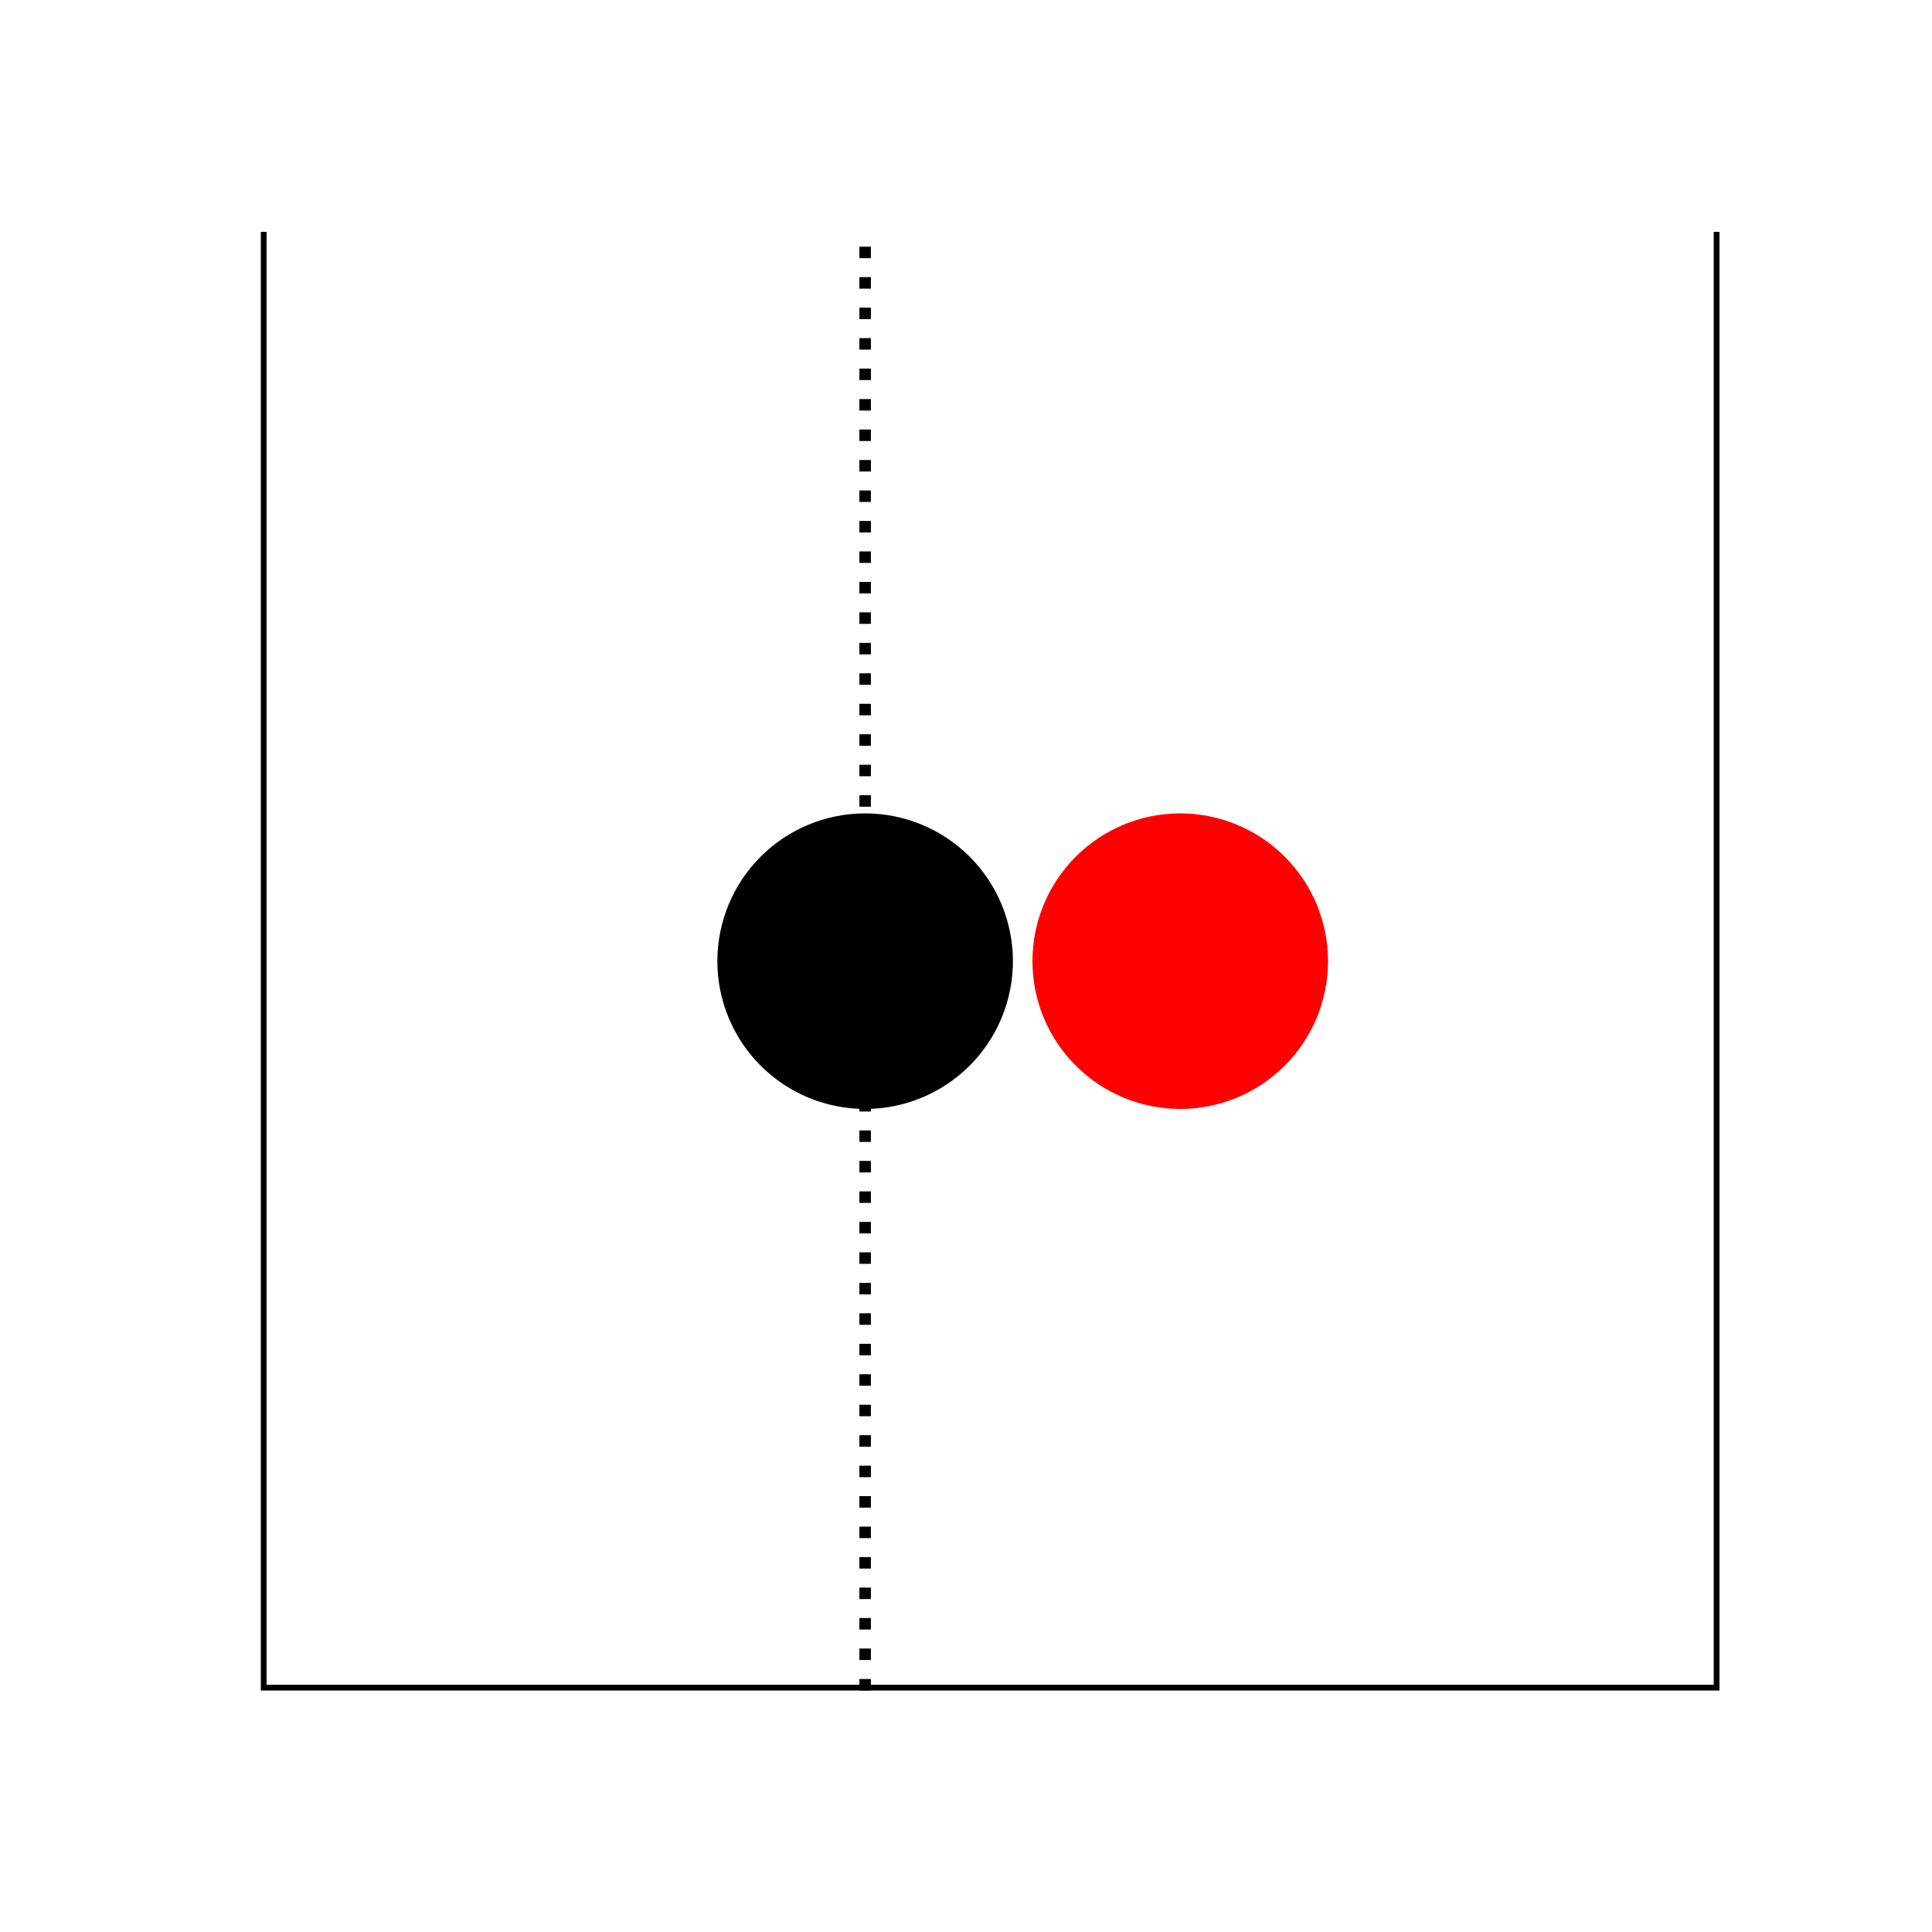
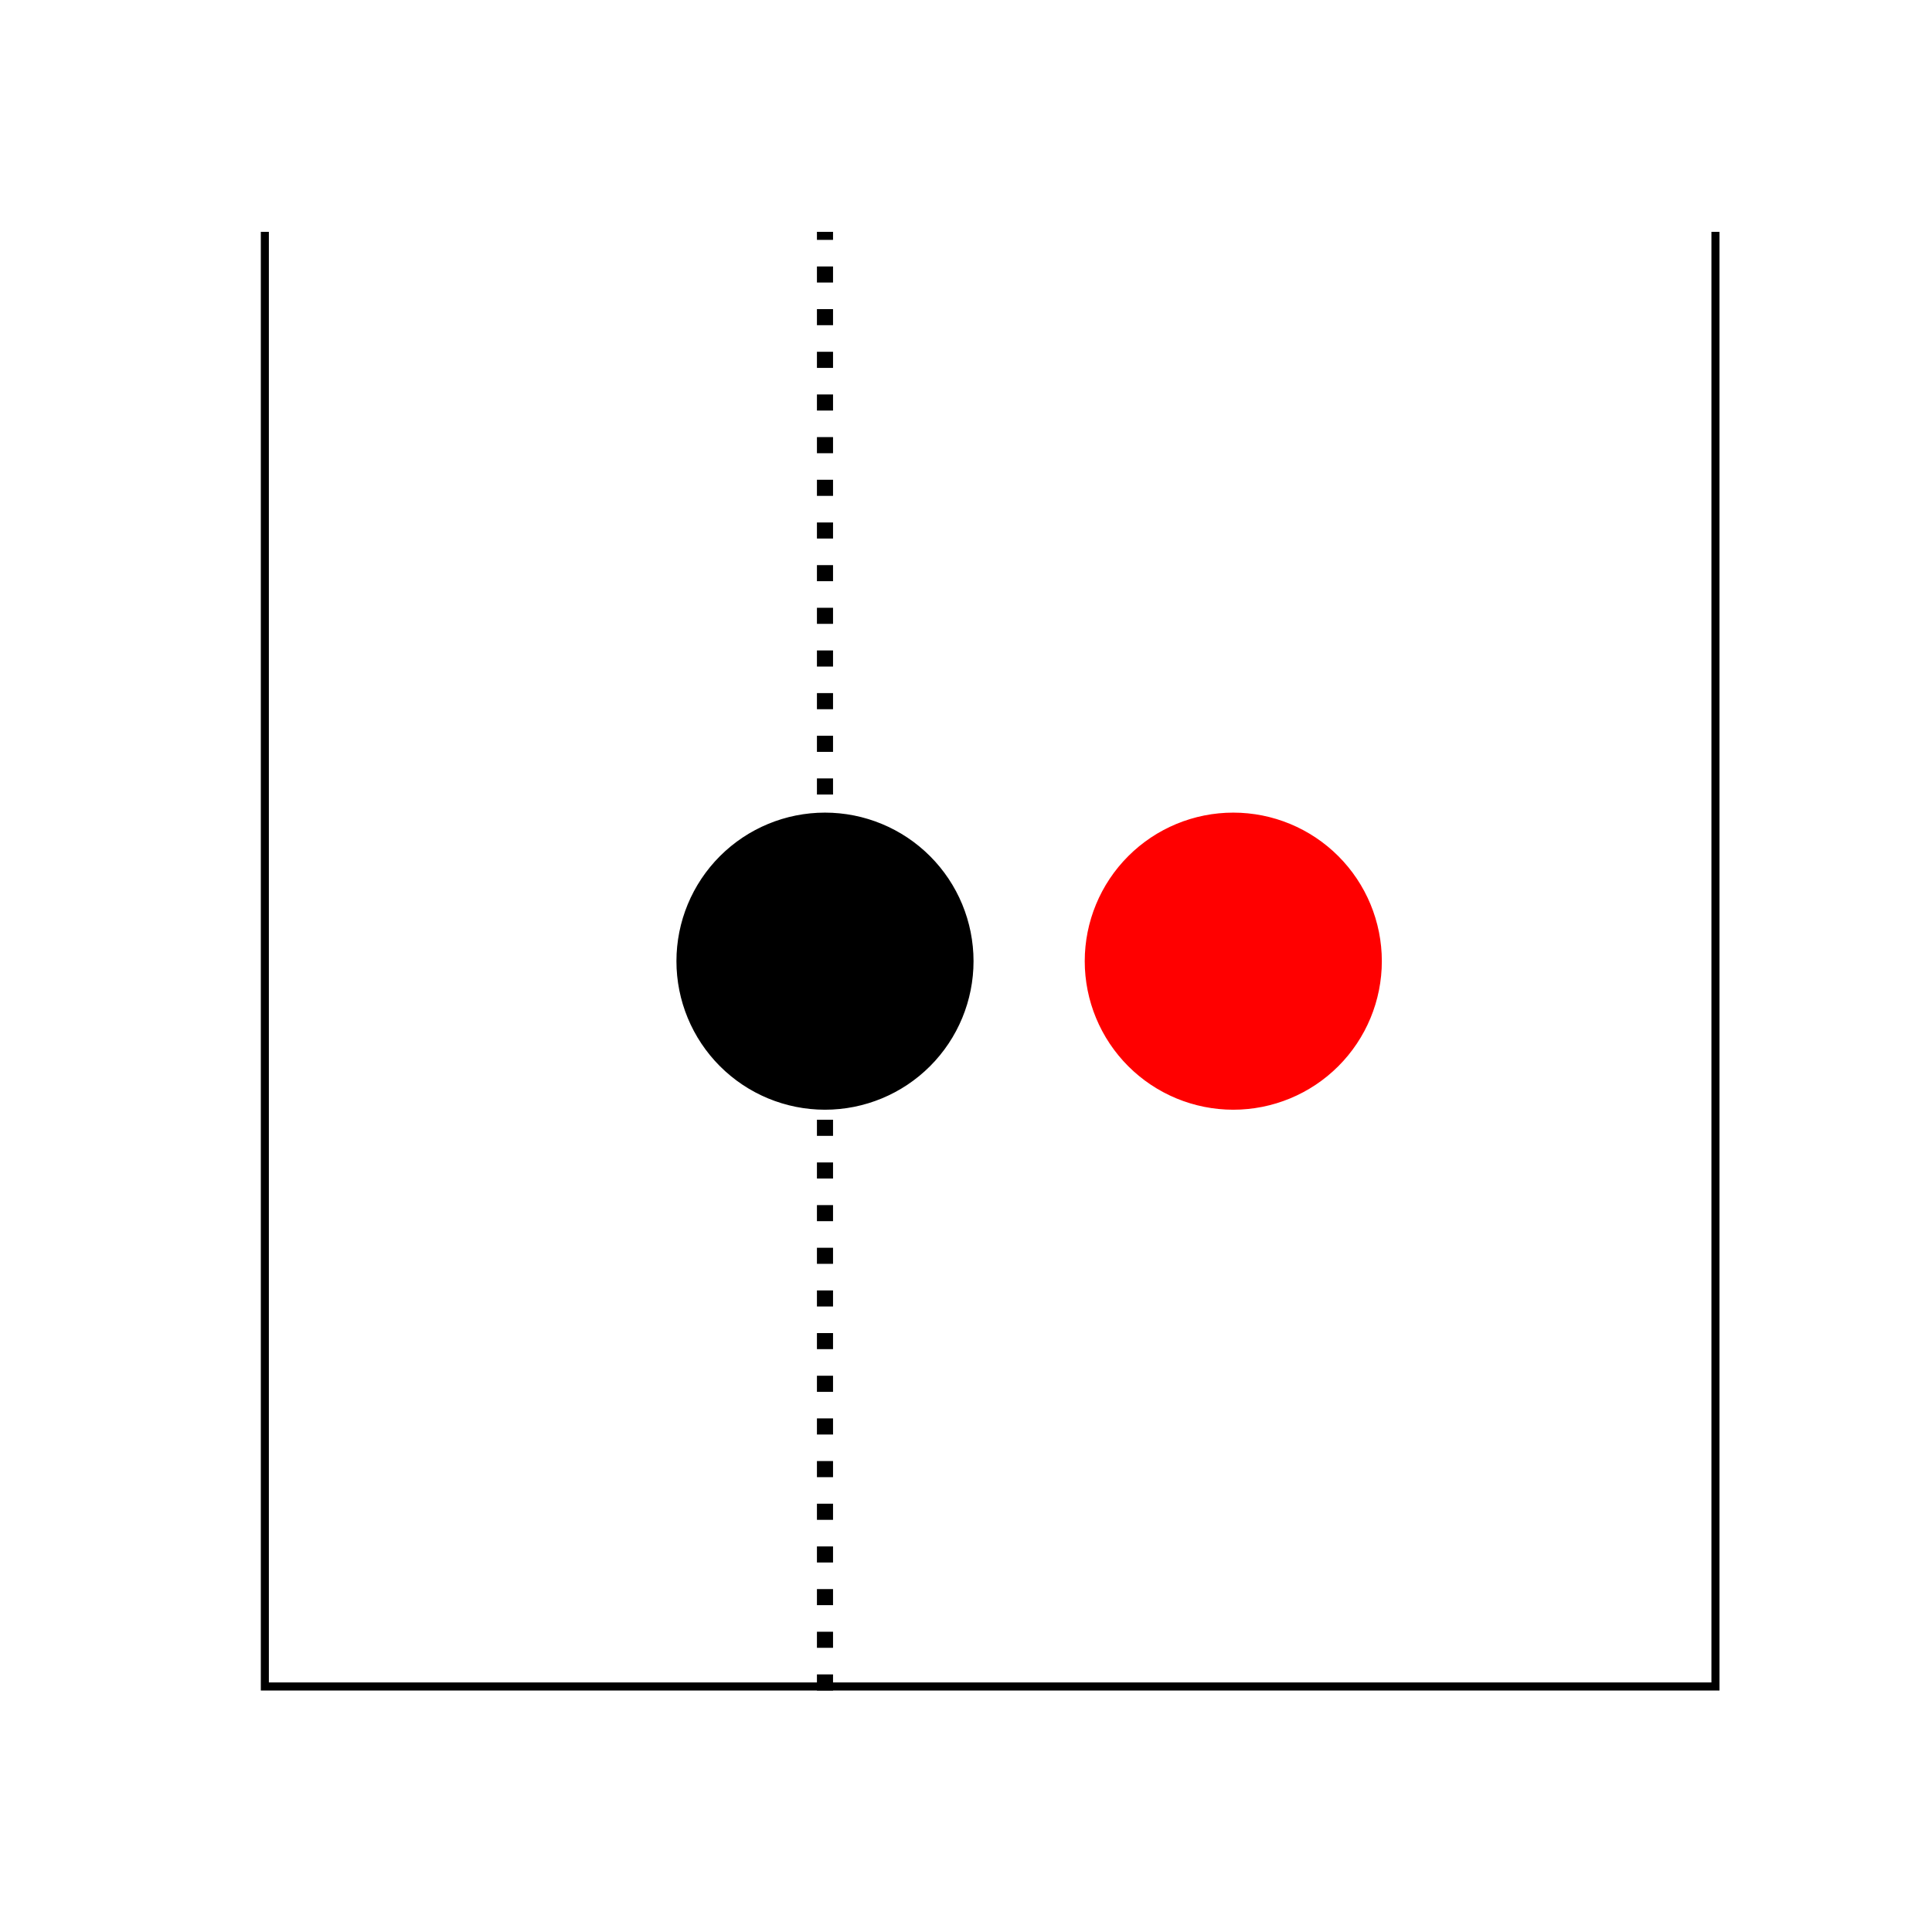
- <svg xmlns="http://www.w3.org/2000/svg" height="504pt" version="1.1" viewBox="0 0 504 504" width="504pt">
+ <svg xmlns="http://www.w3.org/2000/svg" height="360pt" version="1.1" viewBox="0 0 360 360" width="360pt">
  <defs>
    <style type="text/css">
*{stroke-linecap:butt;stroke-linejoin:round;}
  </style>
  </defs>
  <g id="figure_1">
    <g id="patch_1">
-       <path d="M 0 504  L 504 504  L 504 0  L 0 0  z " style="fill:none;" />
+       <path d="M 0 360  L 360 360  L 360 0  L 0 0  z " style="fill:none;" />
    </g>
    <g id="axes_1">
      <g id="patch_2">
-         <path clip-path="url(#pc9e4889514)" d="M 225.69 288.792  C 235.782 288.792 245.461 284.783 252.597 277.647  C 259.733 270.511 263.742 260.832 263.742 250.74  C 263.742 240.648 259.733 230.969 252.597 223.833  C 245.461 216.697 235.782 212.688 225.69 212.688  C 215.599 212.688 205.919 216.697 198.783 223.833  C 191.648 230.969 187.638 240.648 187.638 250.74  C 187.638 260.832 191.648 270.511 198.783 277.647  C 205.919 284.783 215.599 288.792 225.69 288.792  z " style="stroke:#000000;stroke-linejoin:miter;" />
+         <path clip-path="url(#p7ceb305048)" d="M 153.724 206.28  C 160.932 206.28 167.846 203.416 172.943 198.319  C 178.04 193.222 180.904 186.308 180.904 179.1  C 180.904 171.892 178.04 164.978 172.943 159.881  C 167.846 154.784 160.932 151.92 153.724 151.92  C 146.516 151.92 139.602 154.784 134.505 159.881  C 129.408 164.978 126.544 171.892 126.544 179.1  C 126.544 186.308 129.408 193.222 134.505 198.319  C 139.602 203.416 146.516 206.28 153.724 206.28  z " style="stroke:#000000;stroke-linejoin:miter;" />
      </g>
      <g id="patch_3">
-         <path clip-path="url(#pc9e4889514)" d="M 307.89 288.792  C 317.982 288.792 327.661 284.783 334.797 277.647  C 341.933 270.511 345.942 260.832 345.942 250.74  C 345.942 240.648 341.933 230.969 334.797 223.833  C 327.661 216.697 317.982 212.688 307.89 212.688  C 297.799 212.688 288.119 216.697 280.983 223.833  C 273.848 230.969 269.838 240.648 269.838 250.74  C 269.838 260.832 273.848 270.511 280.983 277.647  C 288.119 284.783 297.799 288.792 307.89 288.792  z " style="fill:#ff0000;stroke:#ff0000;stroke-linejoin:miter;" />
+         <path clip-path="url(#p7ceb305048)" d="M 229.805 206.28  C 237.013 206.28 243.927 203.416 249.024 198.319  C 254.121 193.222 256.985 186.308 256.985 179.1  C 256.985 171.892 254.121 164.978 249.024 159.881  C 243.927 154.784 237.013 151.92 229.805 151.92  C 222.597 151.92 215.683 154.784 210.586 159.881  C 205.489 164.978 202.625 171.892 202.625 179.1  C 202.625 186.308 205.489 193.222 210.586 198.319  C 215.683 203.416 222.597 206.28 229.805 206.28  z " style="fill:#ff0000;stroke:#ff0000;stroke-linejoin:miter;" />
      </g>
      <g id="line2d_1">
-         <path clip-path="url(#pc9e4889514)" d="M 68.04 60.48  L 68.04 441  L 448.56 441  L 448.56 60.48  " style="fill:none;stroke:#000000;stroke-linecap:square;stroke-width:3;" />
+         <path clip-path="url(#p7ceb305048)" d="M 48.6 43.2  L 48.6 315  L 320.4 315  L 320.4 43.2  " style="fill:none;stroke:#000000;stroke-linecap:square;stroke-width:3;" />
      </g>
      <g id="line2d_2">
-         <path clip-path="url(#pc9e4889514)" d="M 225.69 441  L 225.69 60.48  " style="fill:none;stroke:#000000;stroke-dasharray:3,4.95;stroke-dashoffset:0;stroke-width:3;" />
+         <path clip-path="url(#p7ceb305048)" d="M 153.724 315  L 153.724 43.2  " style="fill:none;stroke:#000000;stroke-dasharray:3,4.95;stroke-dashoffset:0;stroke-width:3;" />
      </g>
    </g>
  </g>
  <defs>
-     <clipPath id="pc9e4889514">
-       <rect height="380.52" width="380.52" x="68.04" y="60.48" />
+     <clipPath id="p7ceb305048">
+       <rect height="271.8" width="271.8" x="48.6" y="43.2" />
    </clipPath>
  </defs>
</svg>
